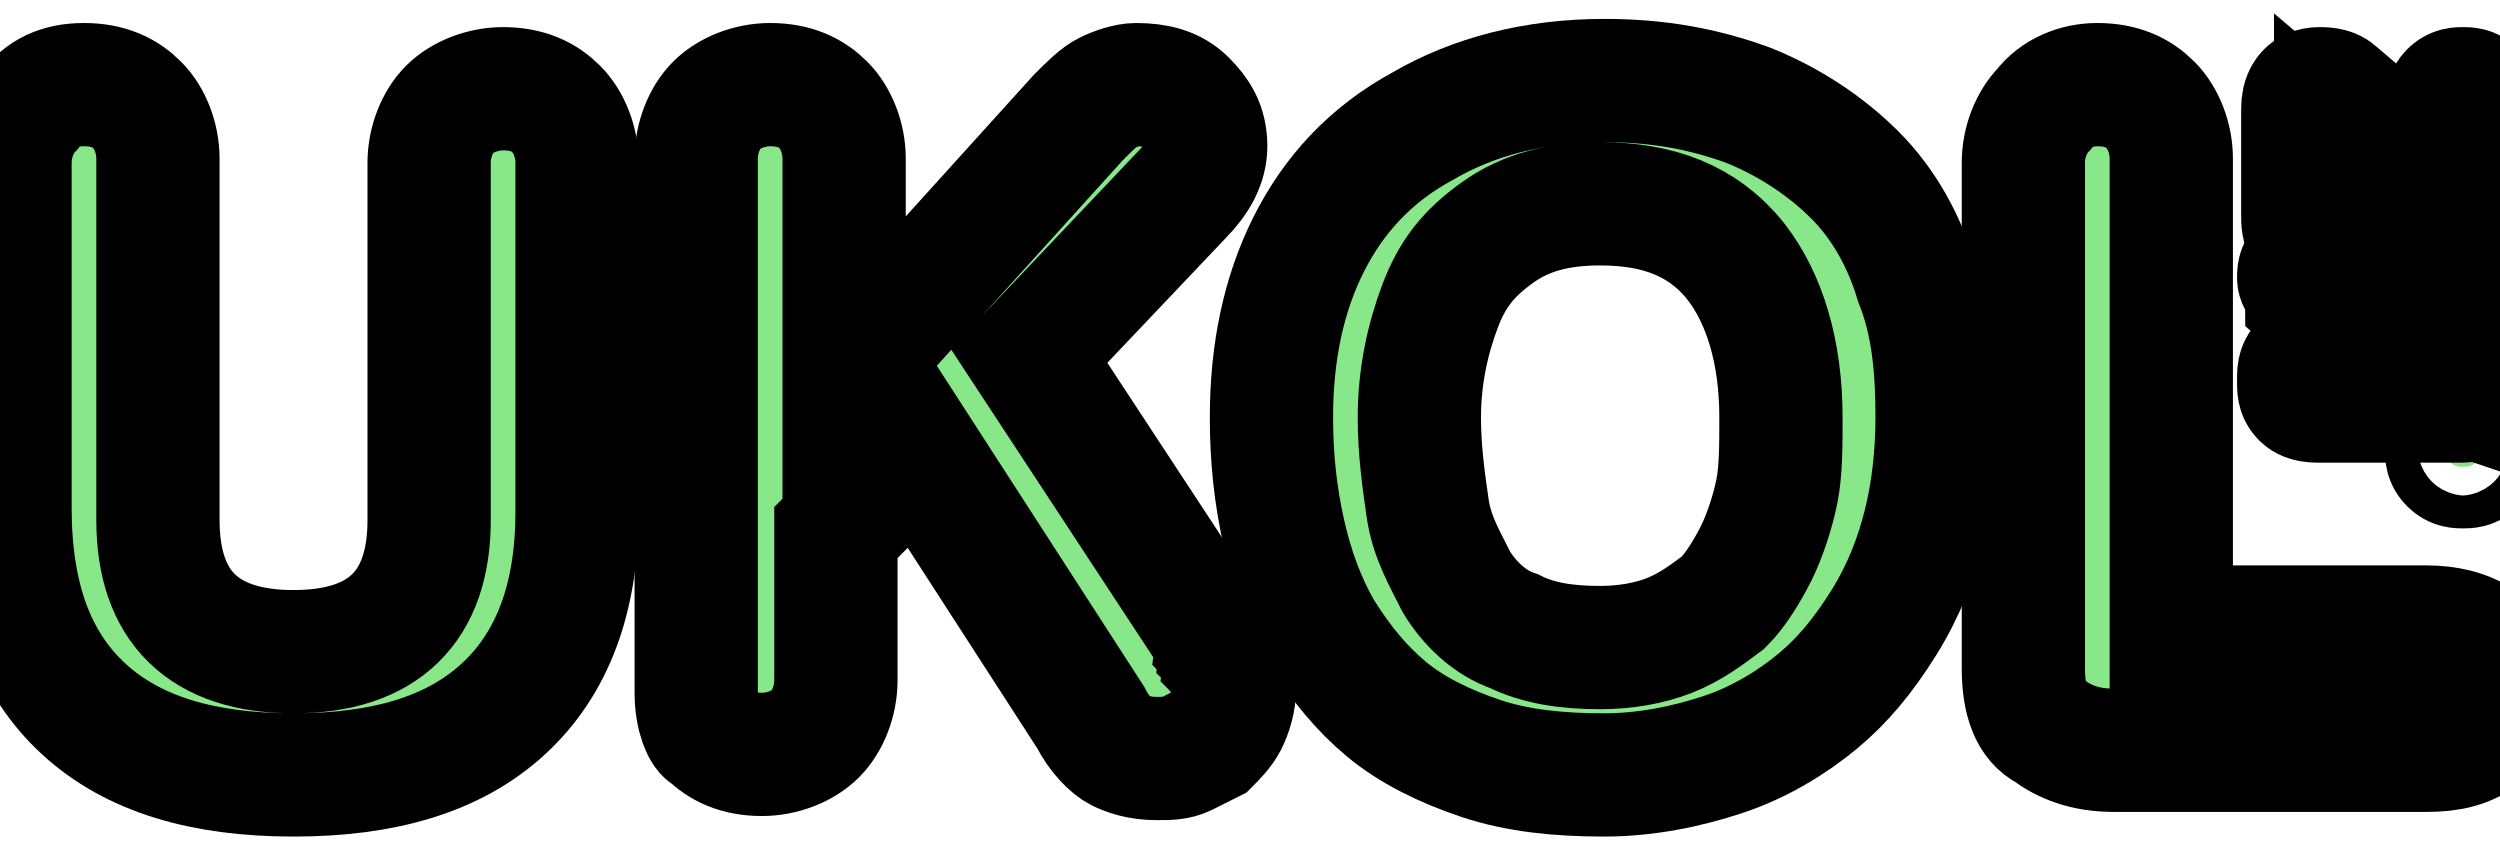
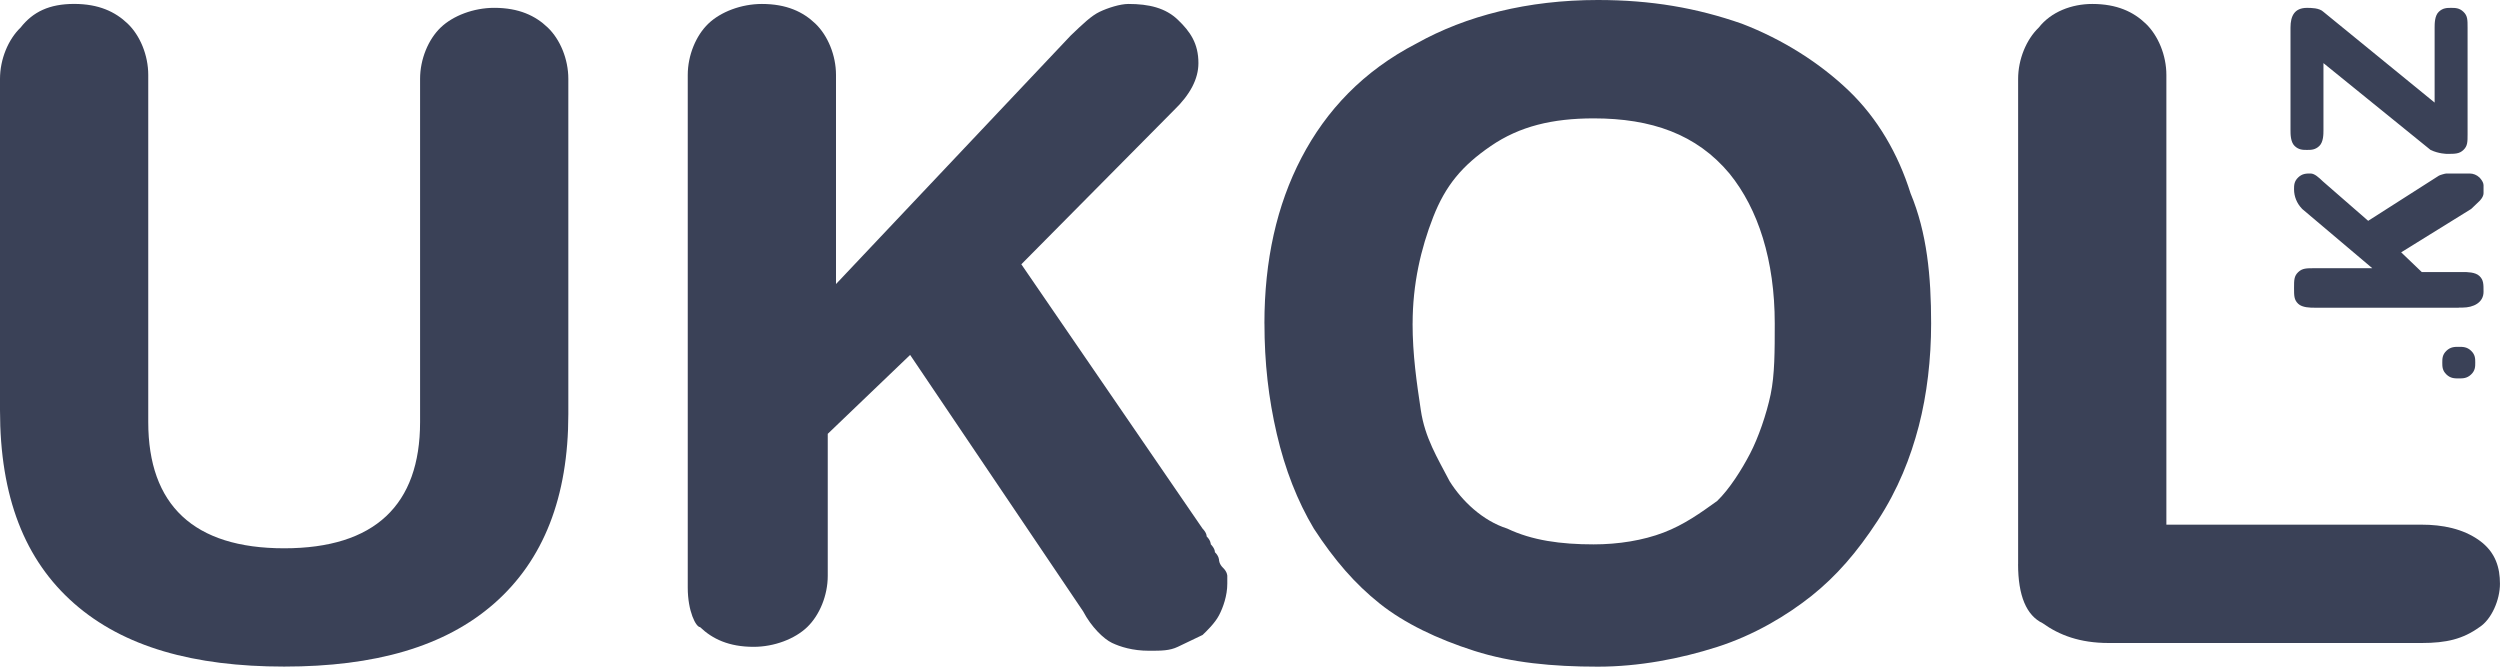
- <svg xmlns="http://www.w3.org/2000/svg" version="1.1" id="Слой_1" x="0px" y="0px" viewBox="26.956 0.44 60.844 20.66" style="enable-background:new 0 0 87.8 21.1;">
-   <style type="text/css">
- 	.st0{fill:#43B676;}
- </style>
+ <svg xmlns="http://www.w3.org/2000/svg" width="60" height="16" fill="none">
  <g>
-     <path class="st0" d="M18,3.1C13.9-1,7.2-1,3.1,3.1C-1,7.2-1,13.9,3.1,18c4.1,4.1,10.8,4.1,14.9,0C22.2,13.9,22.2,7.2,18,3.1z M15.9,5.7l-1.7,1.7l0.1,0.1c0.6,0.6,0.6,1.5,0,2l-5.2,5.2l0.4,0.4c0.1,0.1,0.1,0.3,0,0.4c-0.1,0.1-0.3,0.1-0.4,0L7.6,14l-1.5,1.5 l0.8,0.8c0.1,0.1,0.1,0.3,0,0.4c-0.1,0.1-0.3,0.1-0.4,0l-2-2c-0.1-0.1-0.1-0.3,0-0.4c0.1-0.1,0.3-0.1,0.4,0l0.8,0.8l1.5-1.5L5.6,12 c-0.1-0.1-0.1-0.3,0-0.4c0.1-0.1,0.3-0.1,0.4,0L6.4,12l5.2-5.2c0.6-0.6,1.5-0.6,2,0L13.7,7l1.7-1.7c0.1-0.1,0.3-0.1,0.4,0 C16,5.4,16,5.5,15.9,5.7z" style="" />
-     <g>
-       <path class="st0" d="M27.2,12.8V4.4c0-0.5,0.2-1,0.5-1.3C28,2.7,28.4,2.5,29,2.5c0.6,0,1,0.2,1.3,0.5c0.3,0.3,0.5,0.8,0.5,1.3v8.8 c0,2.1,1.1,3.2,3.3,3.2s3.3-1.1,3.3-3.2V4.4c0-0.5,0.2-1,0.5-1.3c0.3-0.3,0.8-0.5,1.3-0.5c0.6,0,1,0.2,1.3,0.5s0.5,0.8,0.5,1.3 v8.5c0,2.1-0.6,3.7-1.8,4.8c-1.2,1.1-2.9,1.6-5.1,1.6c-2.2,0-3.9-0.5-5.1-1.6C27.8,16.6,27.2,15,27.2,12.8z" style="fill: rgb(136, 231, 136); stroke: rgb(0, 0, 0); vector-effect: non-scaling-stroke; stroke-width: 3px;" />
-       <path class="st0" d="M43.9,17.3v-13c0-0.5,0.2-1,0.5-1.3c0.3-0.3,0.8-0.5,1.3-0.5c0.6,0,1,0.2,1.3,0.5c0.3,0.3,0.5,0.8,0.5,1.3 v5.3l5.7-6.3c0.3-0.3,0.5-0.5,0.7-0.6s0.5-0.2,0.7-0.2c0.5,0,0.9,0.1,1.2,0.4s0.5,0.6,0.5,1.1c0,0.4-0.2,0.8-0.6,1.2l-3.7,3.9 l4.4,6.7c0,0,0.1,0.1,0.1,0.2c0.1,0.1,0.1,0.2,0.1,0.2s0.1,0.1,0.1,0.2c0.1,0.1,0.1,0.2,0.1,0.2s0,0.1,0.1,0.2s0.1,0.2,0.1,0.2 c0,0.1,0,0.1,0,0.2c0,0.3-0.1,0.6-0.2,0.8c-0.1,0.2-0.3,0.4-0.4,0.5c-0.2,0.1-0.4,0.2-0.6,0.3c-0.2,0.1-0.4,0.1-0.7,0.1 c-0.4,0-0.7-0.1-0.9-0.2c-0.2-0.1-0.5-0.4-0.7-0.8l-4.2-6.5l-2,2v3.6c0,0.5-0.2,1-0.5,1.3c-0.3,0.3-0.8,0.5-1.3,0.5 c-0.6,0-1-0.2-1.3-0.5C44.1,18.3,43.9,17.9,43.9,17.3z" style="fill: rgb(136, 231, 136); stroke: rgb(0, 0, 0); vector-effect: non-scaling-stroke; stroke-width: 3px;" />
-       <path class="st0" d="M57.9,10.6c0-1.6,0.3-3,0.9-4.2c0.6-1.2,1.5-2.2,2.8-2.9c1.2-0.7,2.7-1.1,4.4-1.1c1.3,0,2.4,0.2,3.5,0.6 c1,0.4,1.9,1,2.6,1.7c0.7,0.7,1.2,1.6,1.5,2.6c0.4,1,0.5,2.1,0.5,3.3c0,0.9-0.1,1.8-0.3,2.6s-0.5,1.6-1,2.4s-1,1.4-1.6,1.9 c-0.6,0.5-1.4,1-2.3,1.3c-0.9,0.3-1.9,0.5-2.9,0.5c-1.1,0-2.1-0.1-3-0.4c-0.9-0.3-1.7-0.7-2.3-1.2s-1.1-1.1-1.6-1.9 c-0.4-0.7-0.7-1.5-0.9-2.4C58,12.5,57.9,11.6,57.9,10.6z M61.5,10.6c0,0.8,0.1,1.5,0.2,2.2s0.4,1.2,0.7,1.8c0.3,0.5,0.8,1,1.4,1.2 c0.6,0.3,1.3,0.4,2.1,0.4c0.6,0,1.2-0.1,1.7-0.3c0.5-0.2,0.9-0.5,1.3-0.8c0.3-0.3,0.6-0.8,0.8-1.2s0.4-1,0.5-1.5 c0.1-0.5,0.1-1.1,0.1-1.8c0-1.6-0.4-2.9-1.1-3.8c-0.8-1-1.9-1.4-3.3-1.4c-1,0-1.8,0.2-2.5,0.7S62.3,7.1,62,7.9 C61.7,8.7,61.5,9.6,61.5,10.6z" style="fill: rgb(136, 231, 136); paint-order: fill; fill-rule: nonzero; stroke: rgb(0, 0, 0); vector-effect: non-scaling-stroke; stroke-width: 3px;" />
-       <path class="st0" d="M76.2,16.7V4.4c0-0.5,0.2-1,0.5-1.3C77,2.7,77.5,2.5,78,2.5c0.6,0,1,0.2,1.3,0.5c0.3,0.3,0.5,0.8,0.5,1.3 v11.4H86c0.5,0,1,0.1,1.4,0.4c0.4,0.3,0.5,0.7,0.5,1.1s-0.2,0.9-0.5,1.1c-0.4,0.3-0.8,0.4-1.4,0.4h-7.6c-0.7,0-1.2-0.2-1.6-0.5 C76.4,18,76.2,17.5,76.2,16.7z" style="fill: rgb(136, 231, 136); vector-effect: non-scaling-stroke; stroke: rgb(0, 0, 0); stroke-width: 3px;" />
-     </g>
-     <g>
-       <path class="st0" d="M87.2,11.7c-0.1,0.1-0.2,0.1-0.3,0.1s-0.2,0-0.3-0.1c-0.1-0.1-0.1-0.2-0.1-0.3s0-0.2,0.1-0.3 c0.1-0.1,0.2-0.1,0.3-0.1s0.2,0,0.3,0.1c0.1,0.1,0.1,0.2,0.1,0.3S87.3,11.6,87.2,11.7z" style="fill: rgb(136, 231, 136); stroke: rgb(0, 0, 0); vector-effect: non-scaling-stroke; stroke-width: 3px;" />
-       <path class="st0" d="M86.9,10.2h-3.5c-0.1,0-0.3,0-0.4-0.1c-0.1-0.1-0.1-0.2-0.1-0.4s0-0.3,0.1-0.4c0.1-0.1,0.2-0.1,0.4-0.1h1.4 l-1.7-1.5C83.1,7.6,83,7.5,83,7.4c0-0.1-0.1-0.1-0.1-0.2c0-0.1,0-0.2,0.1-0.3c0.1-0.1,0.2-0.1,0.3-0.1c0.1,0,0.2,0.1,0.3,0.2 l1.1,1l1.8-1.2c0,0,0,0,0.1,0c0,0,0.1,0,0.1,0s0,0,0.1,0s0,0,0.1,0s0,0,0,0s0,0,0.1,0c0,0,0,0,0.1,0c0.1,0,0.2,0,0.2,0 c0.1,0,0.1,0.1,0.1,0.1c0,0.1,0.1,0.1,0.1,0.2c0,0.1,0,0.1,0,0.2c0,0.1,0,0.2-0.1,0.2c0,0.1-0.1,0.1-0.2,0.2l-1.7,1.1l0.5,0.5h1 c0.1,0,0.3,0,0.4,0.1c0.1,0.1,0.1,0.2,0.1,0.4s0,0.3-0.1,0.4C87.1,10.1,87,10.2,86.9,10.2z" style="fill: rgb(136, 231, 136); stroke: rgb(0, 0, 0); vector-effect: non-scaling-stroke; stroke-width: 3px;" />
-       <path class="st0" d="M86.4,6.2L83.8,4v1.7c0,0.1,0,0.3-0.1,0.4c-0.1,0.1-0.2,0.1-0.3,0.1c-0.1,0-0.2,0-0.3-0.1C83,6,83,5.8,83,5.7 V3.1c0-0.3,0.1-0.5,0.4-0.5c0.1,0,0.3,0,0.4,0.1l2.7,2.3V3.1c0-0.1,0-0.3,0.1-0.4c0.1-0.1,0.2-0.1,0.3-0.1s0.2,0,0.3,0.1 c0.1,0.1,0.1,0.2,0.1,0.4v2.7c0,0.2,0,0.3-0.1,0.4c-0.1,0.1-0.2,0.1-0.4,0.1C86.7,6.4,86.6,6.3,86.4,6.2z" style="fill: rgb(136, 231, 136); vector-effect: non-scaling-stroke; stroke-width: 3px; stroke: rgb(0, 0, 0);" />
-     </g>
+     <path id="svg_1" fill="#3a4157" d="m0,9.846l0,-7.953c0,-0.473 0.198,-0.947 0.494,-1.231c0.297,-0.379 0.692,-0.568 1.285,-0.568c0.593,0 0.988,0.189 1.285,0.473c0.297,0.284 0.494,0.757 0.494,1.231l0,8.331c0,1.988 1.087,3.03 3.262,3.03c2.175,0 3.262,-1.041 3.262,-3.03l0,-8.237c0,-0.473 0.198,-0.947 0.494,-1.231c0.296,-0.284 0.791,-0.473 1.285,-0.473c0.593,0 0.989,0.189 1.285,0.473c0.297,0.284 0.494,0.757 0.494,1.231l0,8.047c0,1.988 -0.593,3.503 -1.779,4.544c-1.186,1.041 -2.867,1.515 -5.041,1.515c-2.175,0 -3.855,-0.473 -5.041,-1.515c-1.186,-1.042 -1.779,-2.556 -1.779,-4.639z" />
+     <path id="svg_2" fill="#3a4157" d="m16.506,14.107l0,-12.308c0,-0.473 0.198,-0.947 0.494,-1.231c0.296,-0.284 0.791,-0.473 1.285,-0.473c0.593,0 0.989,0.189 1.285,0.473c0.296,0.284 0.494,0.757 0.494,1.231l0,5.018l5.634,-5.965c0.297,-0.284 0.494,-0.473 0.692,-0.568c0.198,-0.095 0.494,-0.189 0.692,-0.189c0.494,0 0.89,0.095 1.186,0.379c0.297,0.284 0.494,0.568 0.494,1.041c0,0.379 -0.198,0.757 -0.593,1.136l-3.657,3.692l4.349,6.343c0,0 0.099,0.095 0.099,0.189c0.099,0.095 0.099,0.189 0.099,0.189c0,0 0.099,0.095 0.099,0.189c0.099,0.095 0.099,0.189 0.099,0.189c0,0 0,0.095 0.099,0.189c0.099,0.095 0.099,0.189 0.099,0.189c0,0.095 0,0.095 0,0.189c0,0.284 -0.099,0.568 -0.198,0.757c-0.099,0.189 -0.296,0.379 -0.395,0.473c-0.198,0.095 -0.395,0.189 -0.593,0.284c-0.198,0.095 -0.395,0.095 -0.692,0.095c-0.395,0 -0.692,-0.095 -0.89,-0.189c-0.198,-0.095 -0.494,-0.379 -0.692,-0.757l-4.152,-6.154l-1.977,1.894l0,3.408c0,0.473 -0.198,0.947 -0.494,1.231c-0.296,0.284 -0.791,0.473 -1.285,0.473c-0.593,0 -0.989,-0.189 -1.285,-0.473c-0.099,0 -0.296,-0.379 -0.296,-0.947z" />
+     <path id="svg_3" fill="#3a4157" d="m30.346,7.763c0,-1.515 0.296,-2.84 0.889,-3.976c0.593,-1.136 1.482,-2.083 2.765,-2.746c1.185,-0.663 2.667,-1.041 4.346,-1.041c1.284,0 2.37,0.189 3.457,0.568c0.988,0.379 1.877,0.947 2.568,1.609c0.691,0.663 1.185,1.515 1.482,2.462c0.395,0.947 0.494,1.988 0.494,3.124c0,0.852 -0.099,1.704 -0.296,2.462c-0.198,0.757 -0.494,1.515 -0.988,2.272c-0.494,0.757 -0.988,1.325 -1.58,1.799c-0.593,0.473 -1.383,0.947 -2.272,1.231c-0.889,0.284 -1.877,0.473 -2.864,0.473c-1.086,0 -2.074,-0.095 -2.963,-0.379c-0.889,-0.284 -1.679,-0.663 -2.272,-1.136c-0.593,-0.473 -1.086,-1.041 -1.58,-1.799c-0.395,-0.663 -0.691,-1.42 -0.889,-2.272c-0.198,-0.852 -0.296,-1.704 -0.296,-2.651zm3.556,0c0,0.757 0.099,1.42 0.198,2.083c0.099,0.663 0.395,1.136 0.691,1.704c0.296,0.473 0.79,0.947 1.383,1.136c0.593,0.284 1.284,0.379 2.074,0.379c0.593,0 1.185,-0.095 1.679,-0.284c0.494,-0.189 0.889,-0.473 1.284,-0.757c0.296,-0.284 0.593,-0.757 0.79,-1.136c0.198,-0.379 0.395,-0.947 0.494,-1.42c0.099,-0.473 0.099,-1.041 0.099,-1.704c0,-1.515 -0.395,-2.746 -1.086,-3.598c-0.79,-0.947 -1.877,-1.325 -3.259,-1.325c-0.988,0 -1.778,0.189 -2.469,0.663c-0.691,0.473 -1.086,0.947 -1.383,1.704c-0.296,0.757 -0.494,1.609 -0.494,2.556z" />
+     <path id="svg_4" fill="#3a4157" d="m48.435,13.539l0,-11.645c0,-0.473 0.198,-0.947 0.494,-1.231c0.296,-0.379 0.791,-0.568 1.285,-0.568c0.593,0 0.989,0.189 1.285,0.473c0.296,0.284 0.494,0.757 0.494,1.231l0,10.793l6.128,0c0.494,0 0.989,0.095 1.384,0.379c0.395,0.284 0.494,0.663 0.494,1.041c0,0.379 -0.198,0.852 -0.494,1.041c-0.395,0.284 -0.791,0.379 -1.384,0.379l-7.512,0c-0.692,0 -1.186,-0.189 -1.582,-0.473c-0.395,-0.189 -0.593,-0.663 -0.593,-1.42z" />
+     <path id="svg_5" fill="#3a4157" d="m59.307,8.987c-0.099,0.095 -0.198,0.095 -0.297,0.095c-0.099,0 -0.198,0 -0.296,-0.095c-0.099,-0.095 -0.099,-0.189 -0.099,-0.284c0,-0.095 0,-0.189 0.099,-0.284c0.099,-0.095 0.198,-0.095 0.296,-0.095c0.099,0 0.198,0 0.297,0.095c0.099,0.095 0.099,0.189 0.099,0.284c0,0.095 0,0.189 -0.099,0.284z" />
+     <path id="svg_6" fill="#3a4157" d="m59.011,7.385l-3.46,0c-0.099,0 -0.297,0 -0.395,-0.095c-0.099,-0.095 -0.099,-0.189 -0.099,-0.379c0,-0.189 0,-0.284 0.099,-0.379c0.099,-0.095 0.198,-0.095 0.395,-0.095l1.384,0l-1.68,-1.42l-0.012,-0.013c-0.119,-0.124 -0.186,-0.289 -0.186,-0.461l0,0c0,-0.095 0,-0.189 0.099,-0.284c0.099,-0.095 0.198,-0.095 0.296,-0.095c0.099,0 0.198,0.095 0.297,0.189l1.087,0.947l1.696,-1.083c0.024,-0.016 0.153,-0.053 0.182,-0.053l0,0l0.099,0c0,0 0,0 0,0c0,0 0,0 0.099,0c0.099,0 0,0 0.099,0c0,0 0,0 0.099,0c0,0 0,0 0.099,0c0.021,0 0.041,0 0.061,0c0.088,0 0.172,0.034 0.236,0.095l0,0c0,0 0.099,0.095 0.099,0.189c0,0.095 0,0.095 0,0.189c0,0.095 -0.099,0.189 -0.099,0.189c0,0 -0.099,0.095 -0.198,0.189l-1.68,1.041l0.494,0.473l0.989,0c0.099,0 0.296,0 0.395,0.095c0.099,0.095 0.099,0.189 0.099,0.379l0,0c0,0.26 -0.244,0.379 -0.504,0.379c-0.036,0 -0.065,0 -0.089,0z" />
+     <path id="svg_7" fill="#3a4157" d="m58.333,3.598l-2.57,-2.083l0,1.609c0,0.095 0,0.284 -0.099,0.379c-0.099,0.095 -0.198,0.095 -0.296,0.095c-0.099,0 -0.198,0 -0.297,-0.095c-0.099,-0.095 -0.099,-0.284 -0.099,-0.379l0,-2.462c0,-0.284 0.099,-0.473 0.395,-0.473c0.099,0 0.296,0 0.395,0.095l2.669,2.178l0,-1.799c0,-0.095 0,-0.284 0.099,-0.379c0.099,-0.095 0.198,-0.095 0.296,-0.095c0.099,0 0.198,0 0.297,0.095c0.099,0.095 0.099,0.189 0.099,0.379l0,2.556c0,0.189 0,0.284 -0.099,0.379c-0.099,0.095 -0.198,0.095 -0.395,0.095c0,0 -0.198,0 -0.395,-0.095z" />
  </g>
</svg>
